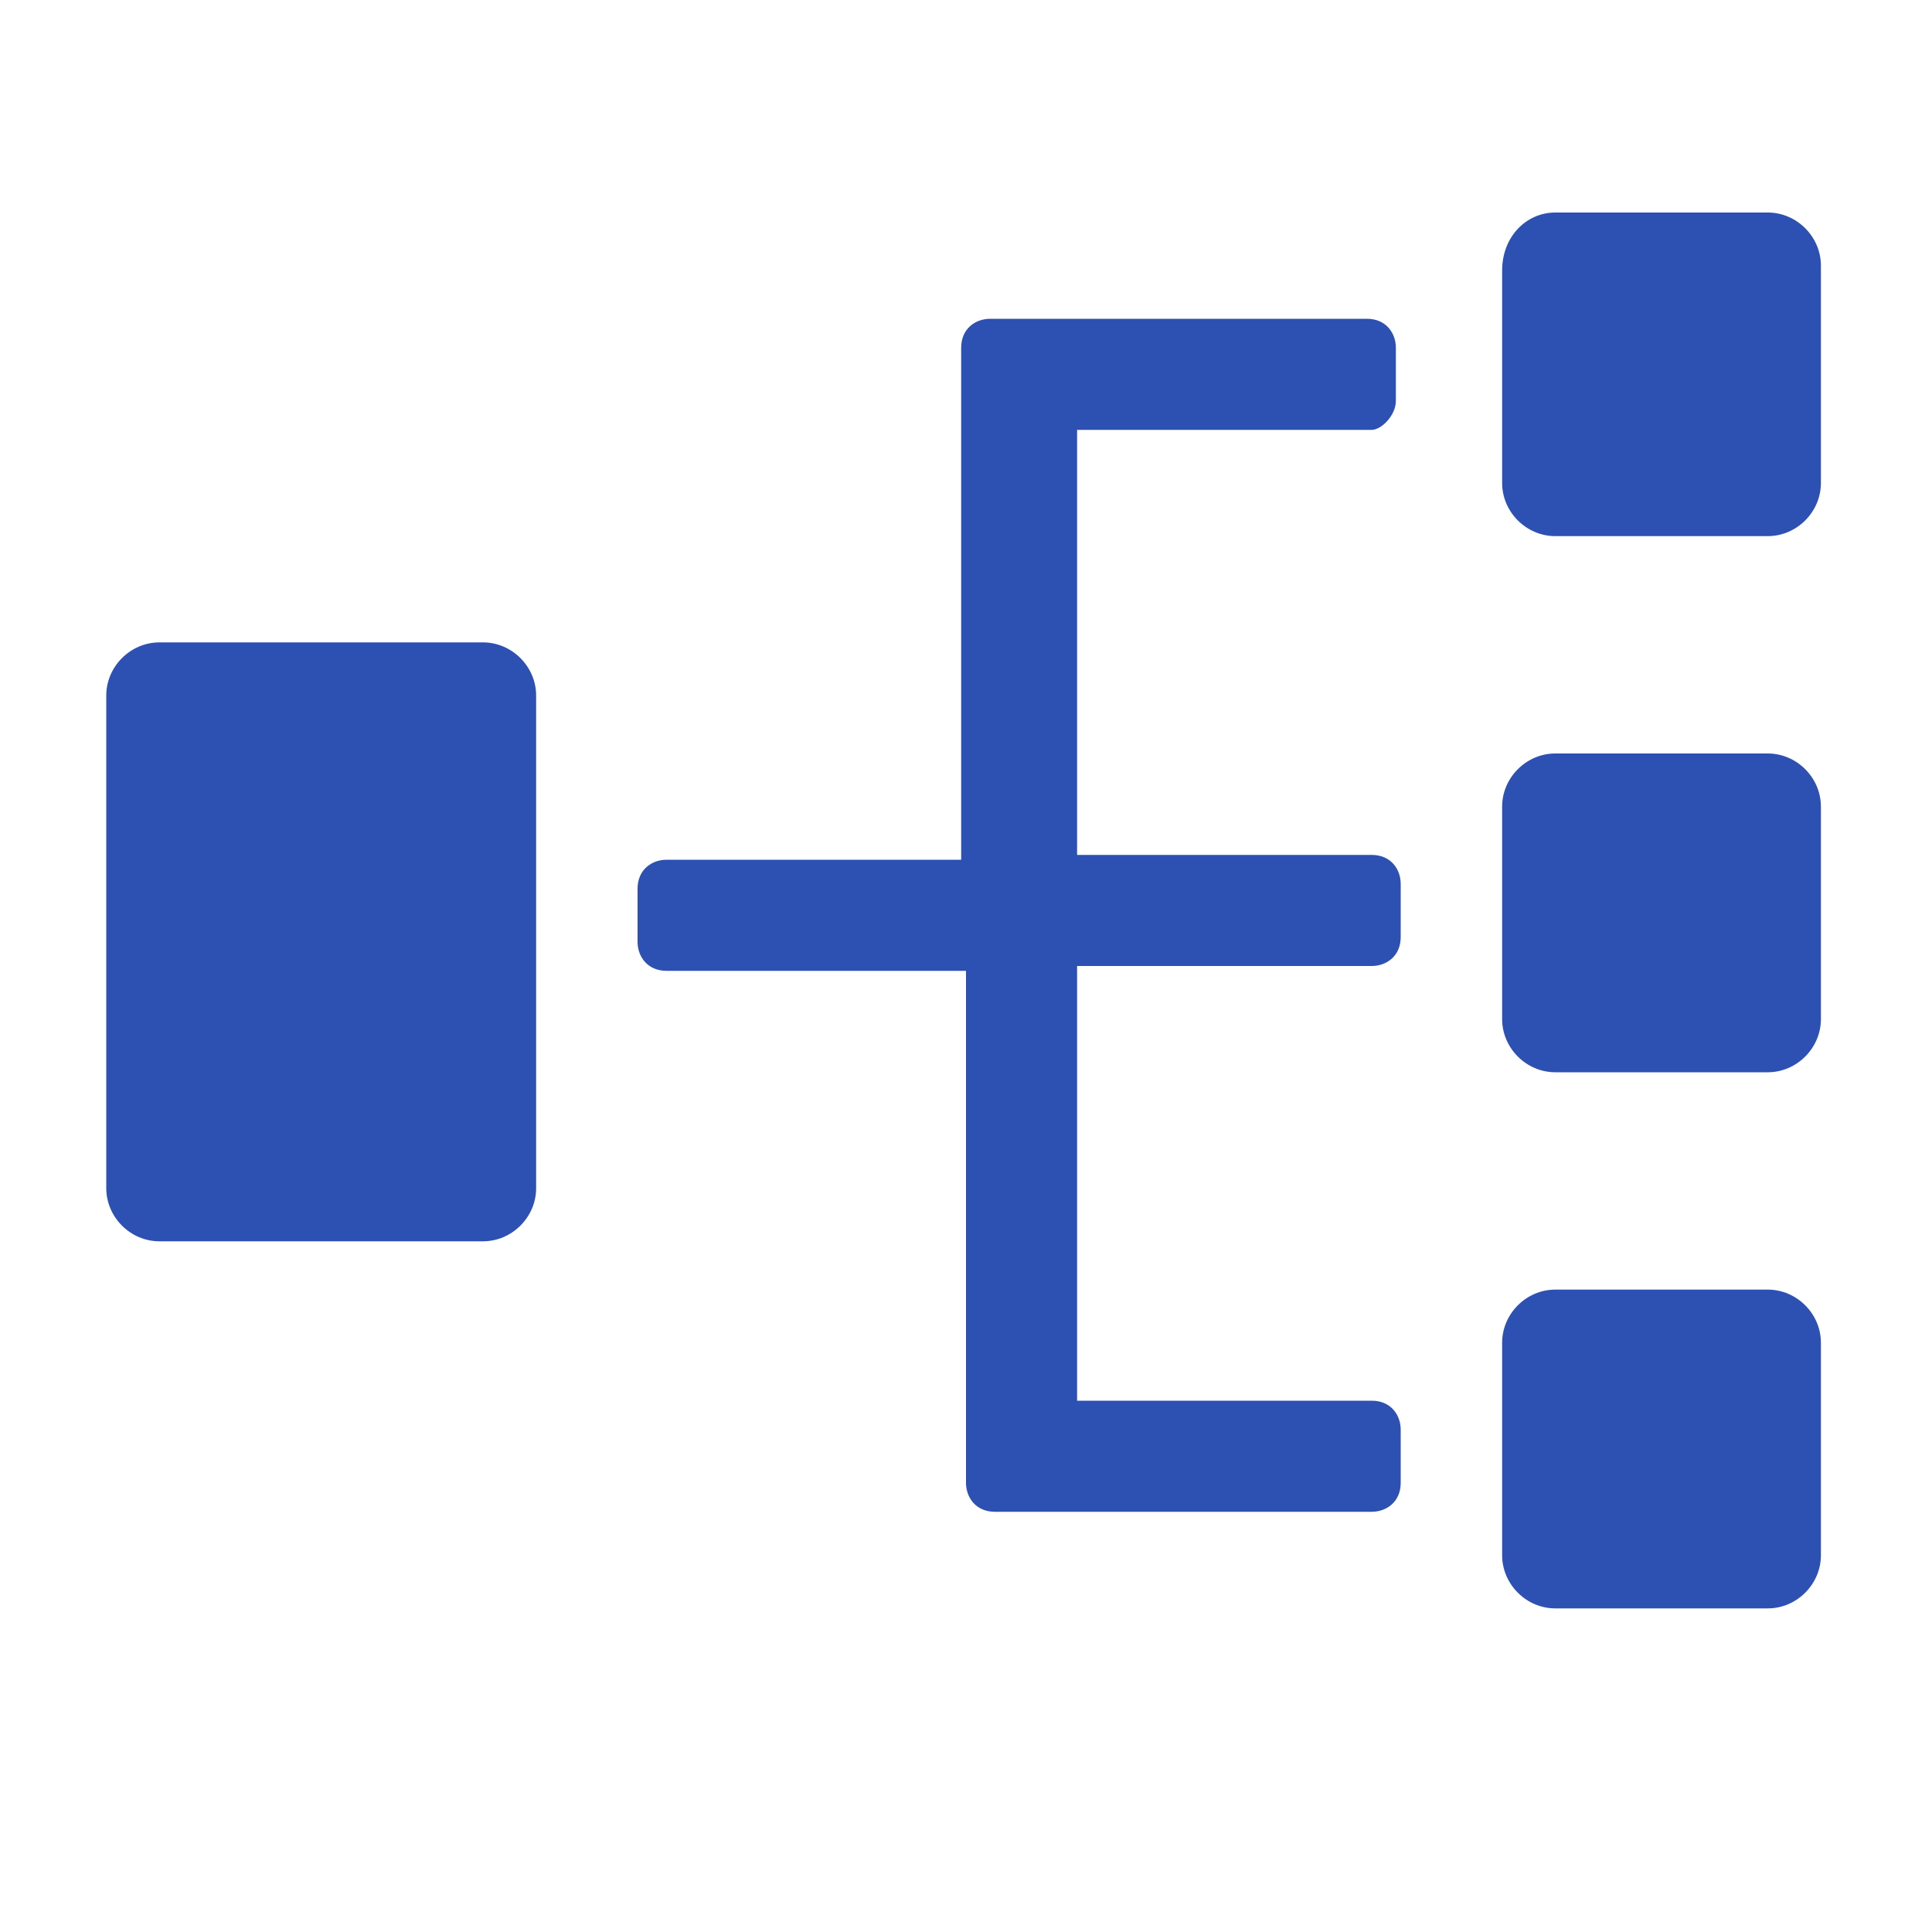
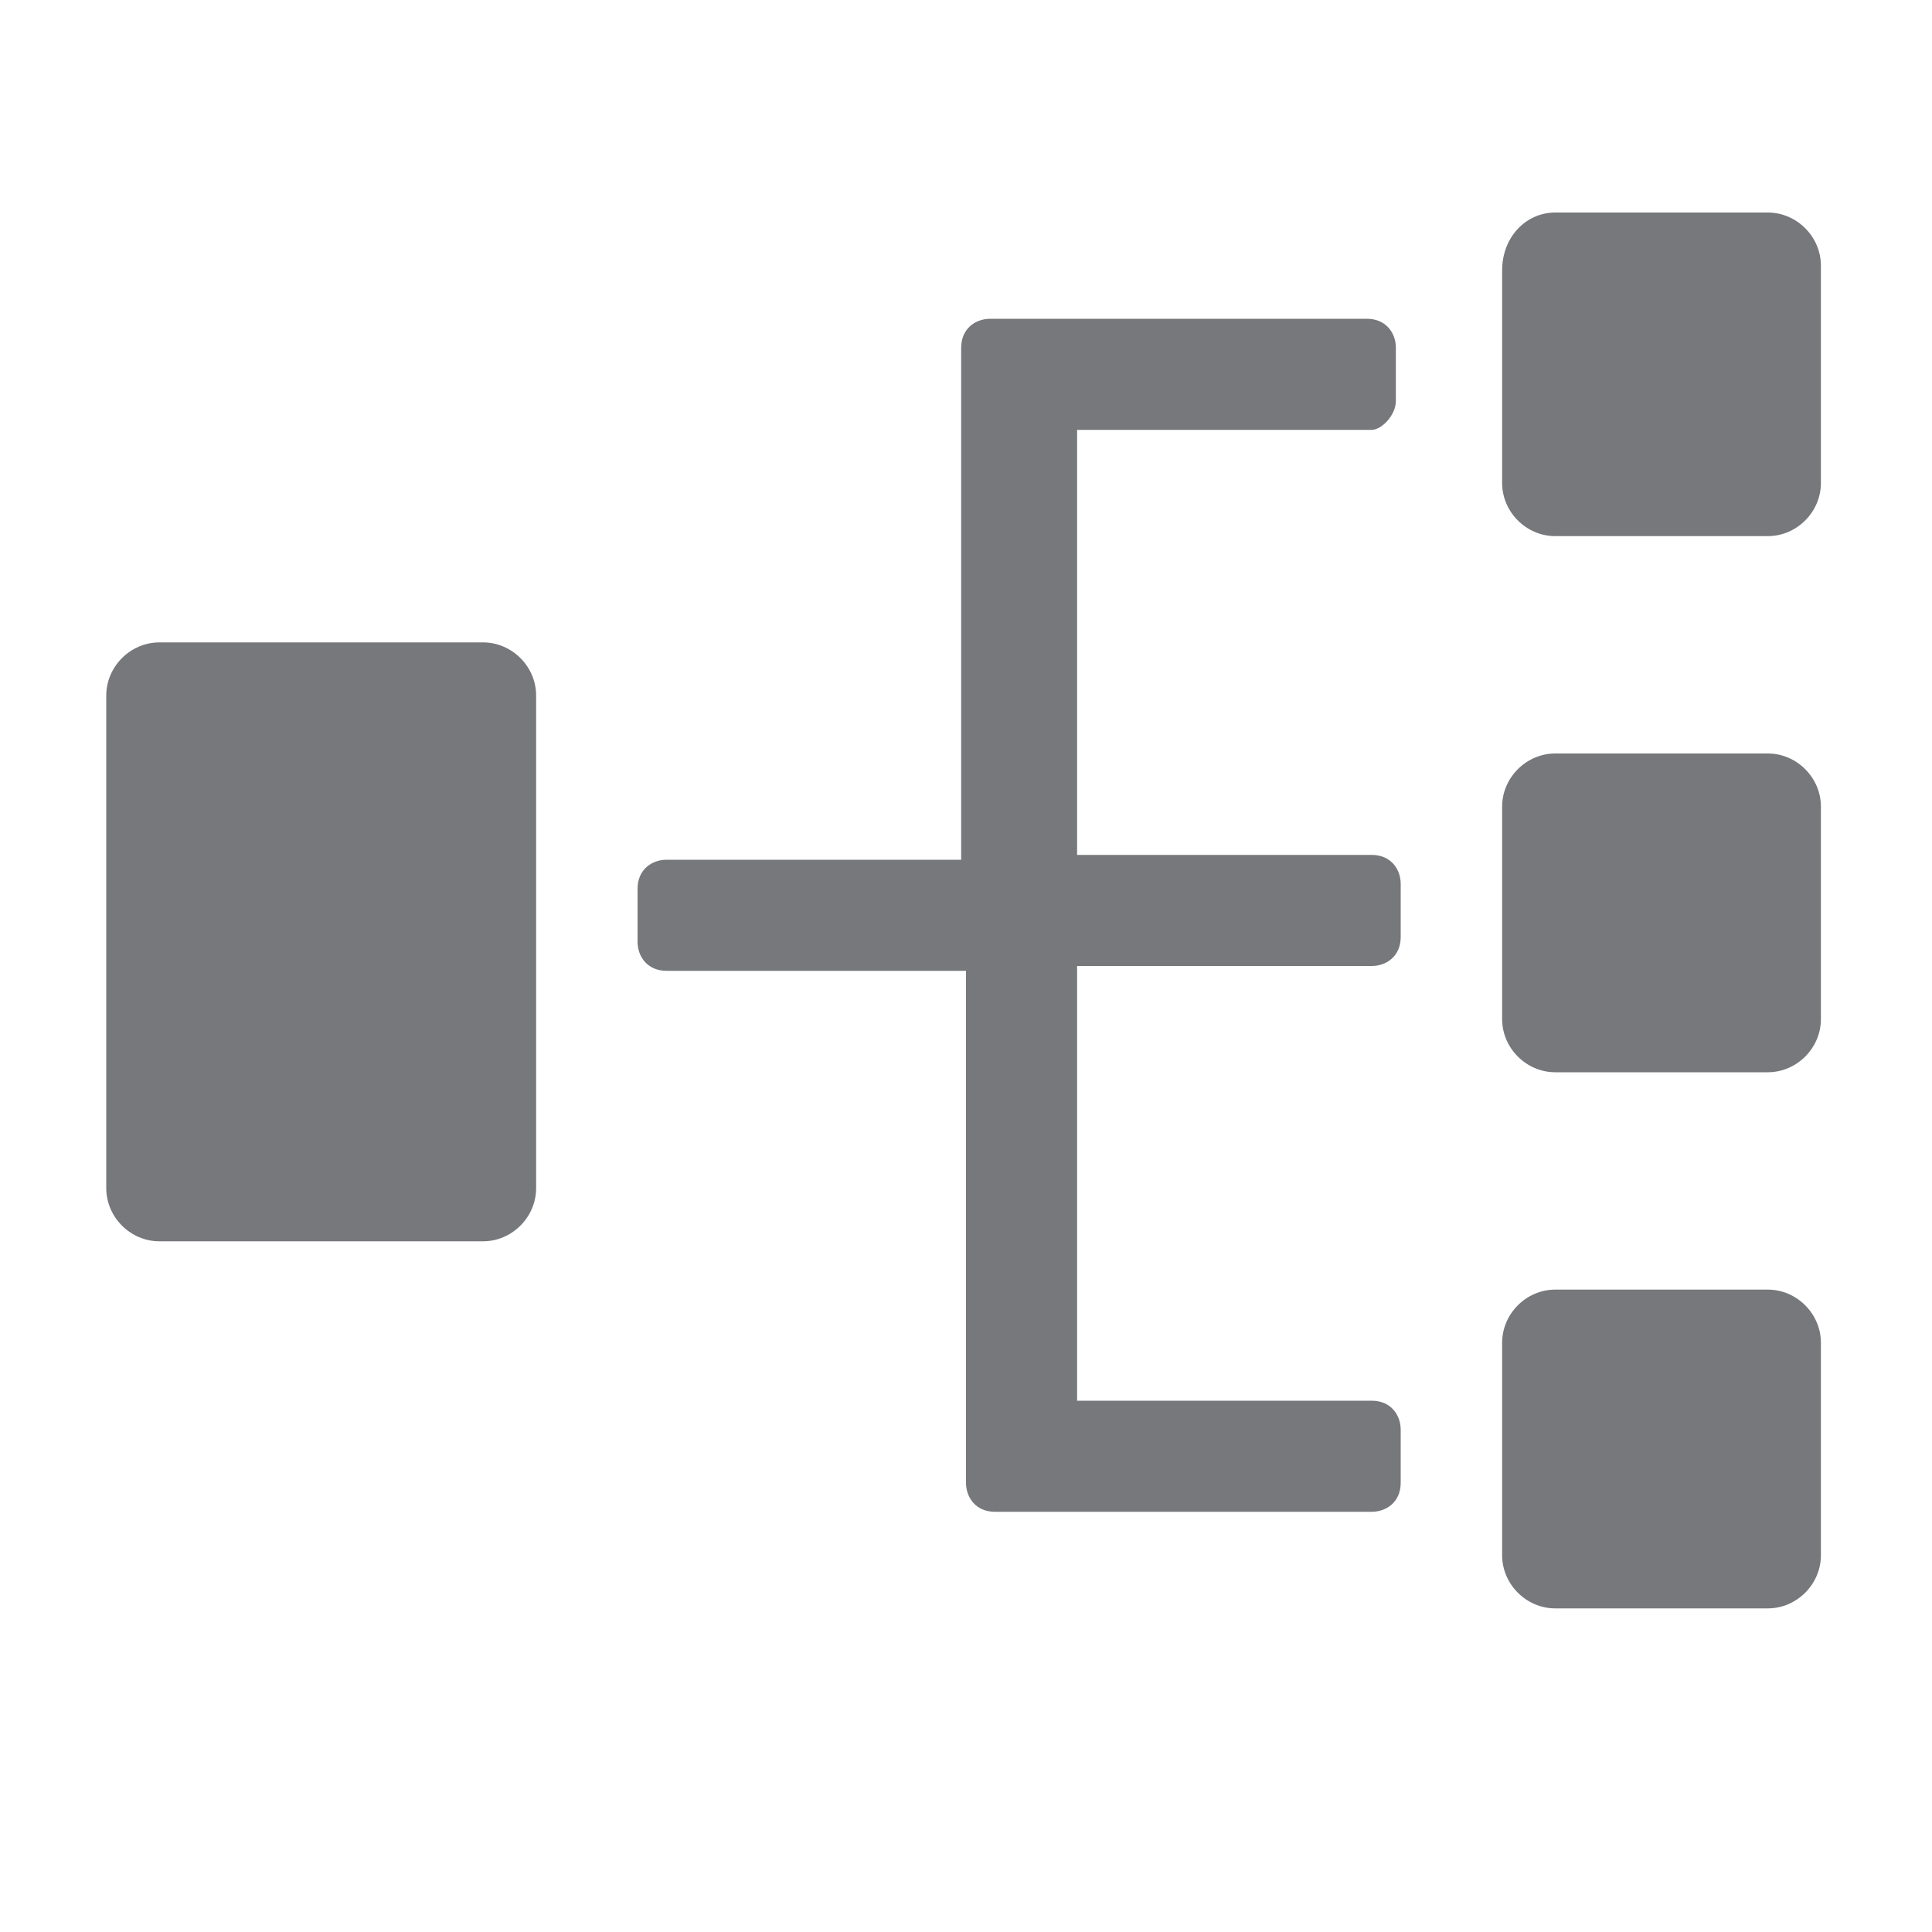
<svg xmlns="http://www.w3.org/2000/svg" version="1.1" id="Layer_1" x="0px" y="0px" viewBox="0 0 40 40" style="enable-background:new 0 0 40 40;" xml:space="preserve">
  <style type="text/css">
- 	.st0{fill:#2D50B3;fill-opacity:0;}
- 	.st1{fill:#2D50B3;}
+ 	.st0{fill:#76787C;fill-opacity:0;}
+ 	.st1{fill:#76787C;}
</style>
  <rect id="Canvas" class="st0" width="40" height="40" />
  <path class="st1" d="M3.3,13.3H10c0.6,0,1.1,0.5,1.1,1.1v10.2c0,0.6-0.5,1.1-1.1,1.1H3.3c-0.6,0-1.1-0.5-1.1-1.1V14.4  C2.2,13.8,2.7,13.3,3.3,13.3z" />
  <path class="st1" d="M32.2,4.4h4.4c0.6,0,1.1,0.5,1.1,1.1V10c0,0.6-0.5,1.1-1.1,1.1h-4.4c-0.6,0-1.1-0.5-1.1-1.1V5.6  C31.1,4.9,31.6,4.4,32.2,4.4z" />
  <path class="st1" d="M32.2,15.6h4.4c0.6,0,1.1,0.5,1.1,1.1v4.4c0,0.6-0.5,1.1-1.1,1.1h-4.4c-0.6,0-1.1-0.5-1.1-1.1v-4.4  C31.1,16.1,31.6,15.6,32.2,15.6z" />
  <path class="st1" d="M32.2,26.7h4.4c0.6,0,1.1,0.5,1.1,1.1v4.4c0,0.6-0.5,1.1-1.1,1.1h-4.4c-0.6,0-1.1-0.5-1.1-1.1v-4.4  C31.1,27.2,31.6,26.7,32.2,26.7z" />
-   <path class="st1" d="M28.9,8.3V7.2c0-0.3-0.2-0.6-0.6-0.6h-7.8c-0.3,0-0.6,0.2-0.6,0.6v10.6h-6.1c-0.3,0-0.6,0.2-0.6,0.6v1.1  c0,0.3,0.2,0.6,0.6,0.6H20v10.6c0,0.3,0.2,0.6,0.6,0.6h7.8c0.3,0,0.6-0.2,0.6-0.6v-1.1c0-0.3-0.2-0.6-0.6-0.6h-6.1V20h6.1  c0.3,0,0.6-0.2,0.6-0.6v-1.1c0-0.3-0.2-0.6-0.6-0.6h-6.1V8.9h6.1C28.6,8.9,28.9,8.6,28.9,8.3z" />
+   <path class="st1" d="M28.9,8.3V7.2c0-0.3-0.2-0.6-0.6-0.6h-7.8c-0.3,0-0.6,0.2-0.6,0.6v10.6h-6.1c-0.3,0-0.6,0.2-0.6,0.6v1.1  c0,0.3,0.2,0.6,0.6,0.6H20v10.6c0,0.3,0.2,0.6,0.6,0.6h7.8c0.3,0,0.6-0.2,0.6-0.6v-1.1c0-0.3-0.2-0.6-0.6-0.6h-6.1v-9h6.1  c0.3,0,0.6-0.2,0.6-0.6v-1.1c0-0.3-0.2-0.6-0.6-0.6h-6.1V8.9h6.1C28.6,8.9,28.9,8.6,28.9,8.3z" />
</svg>
